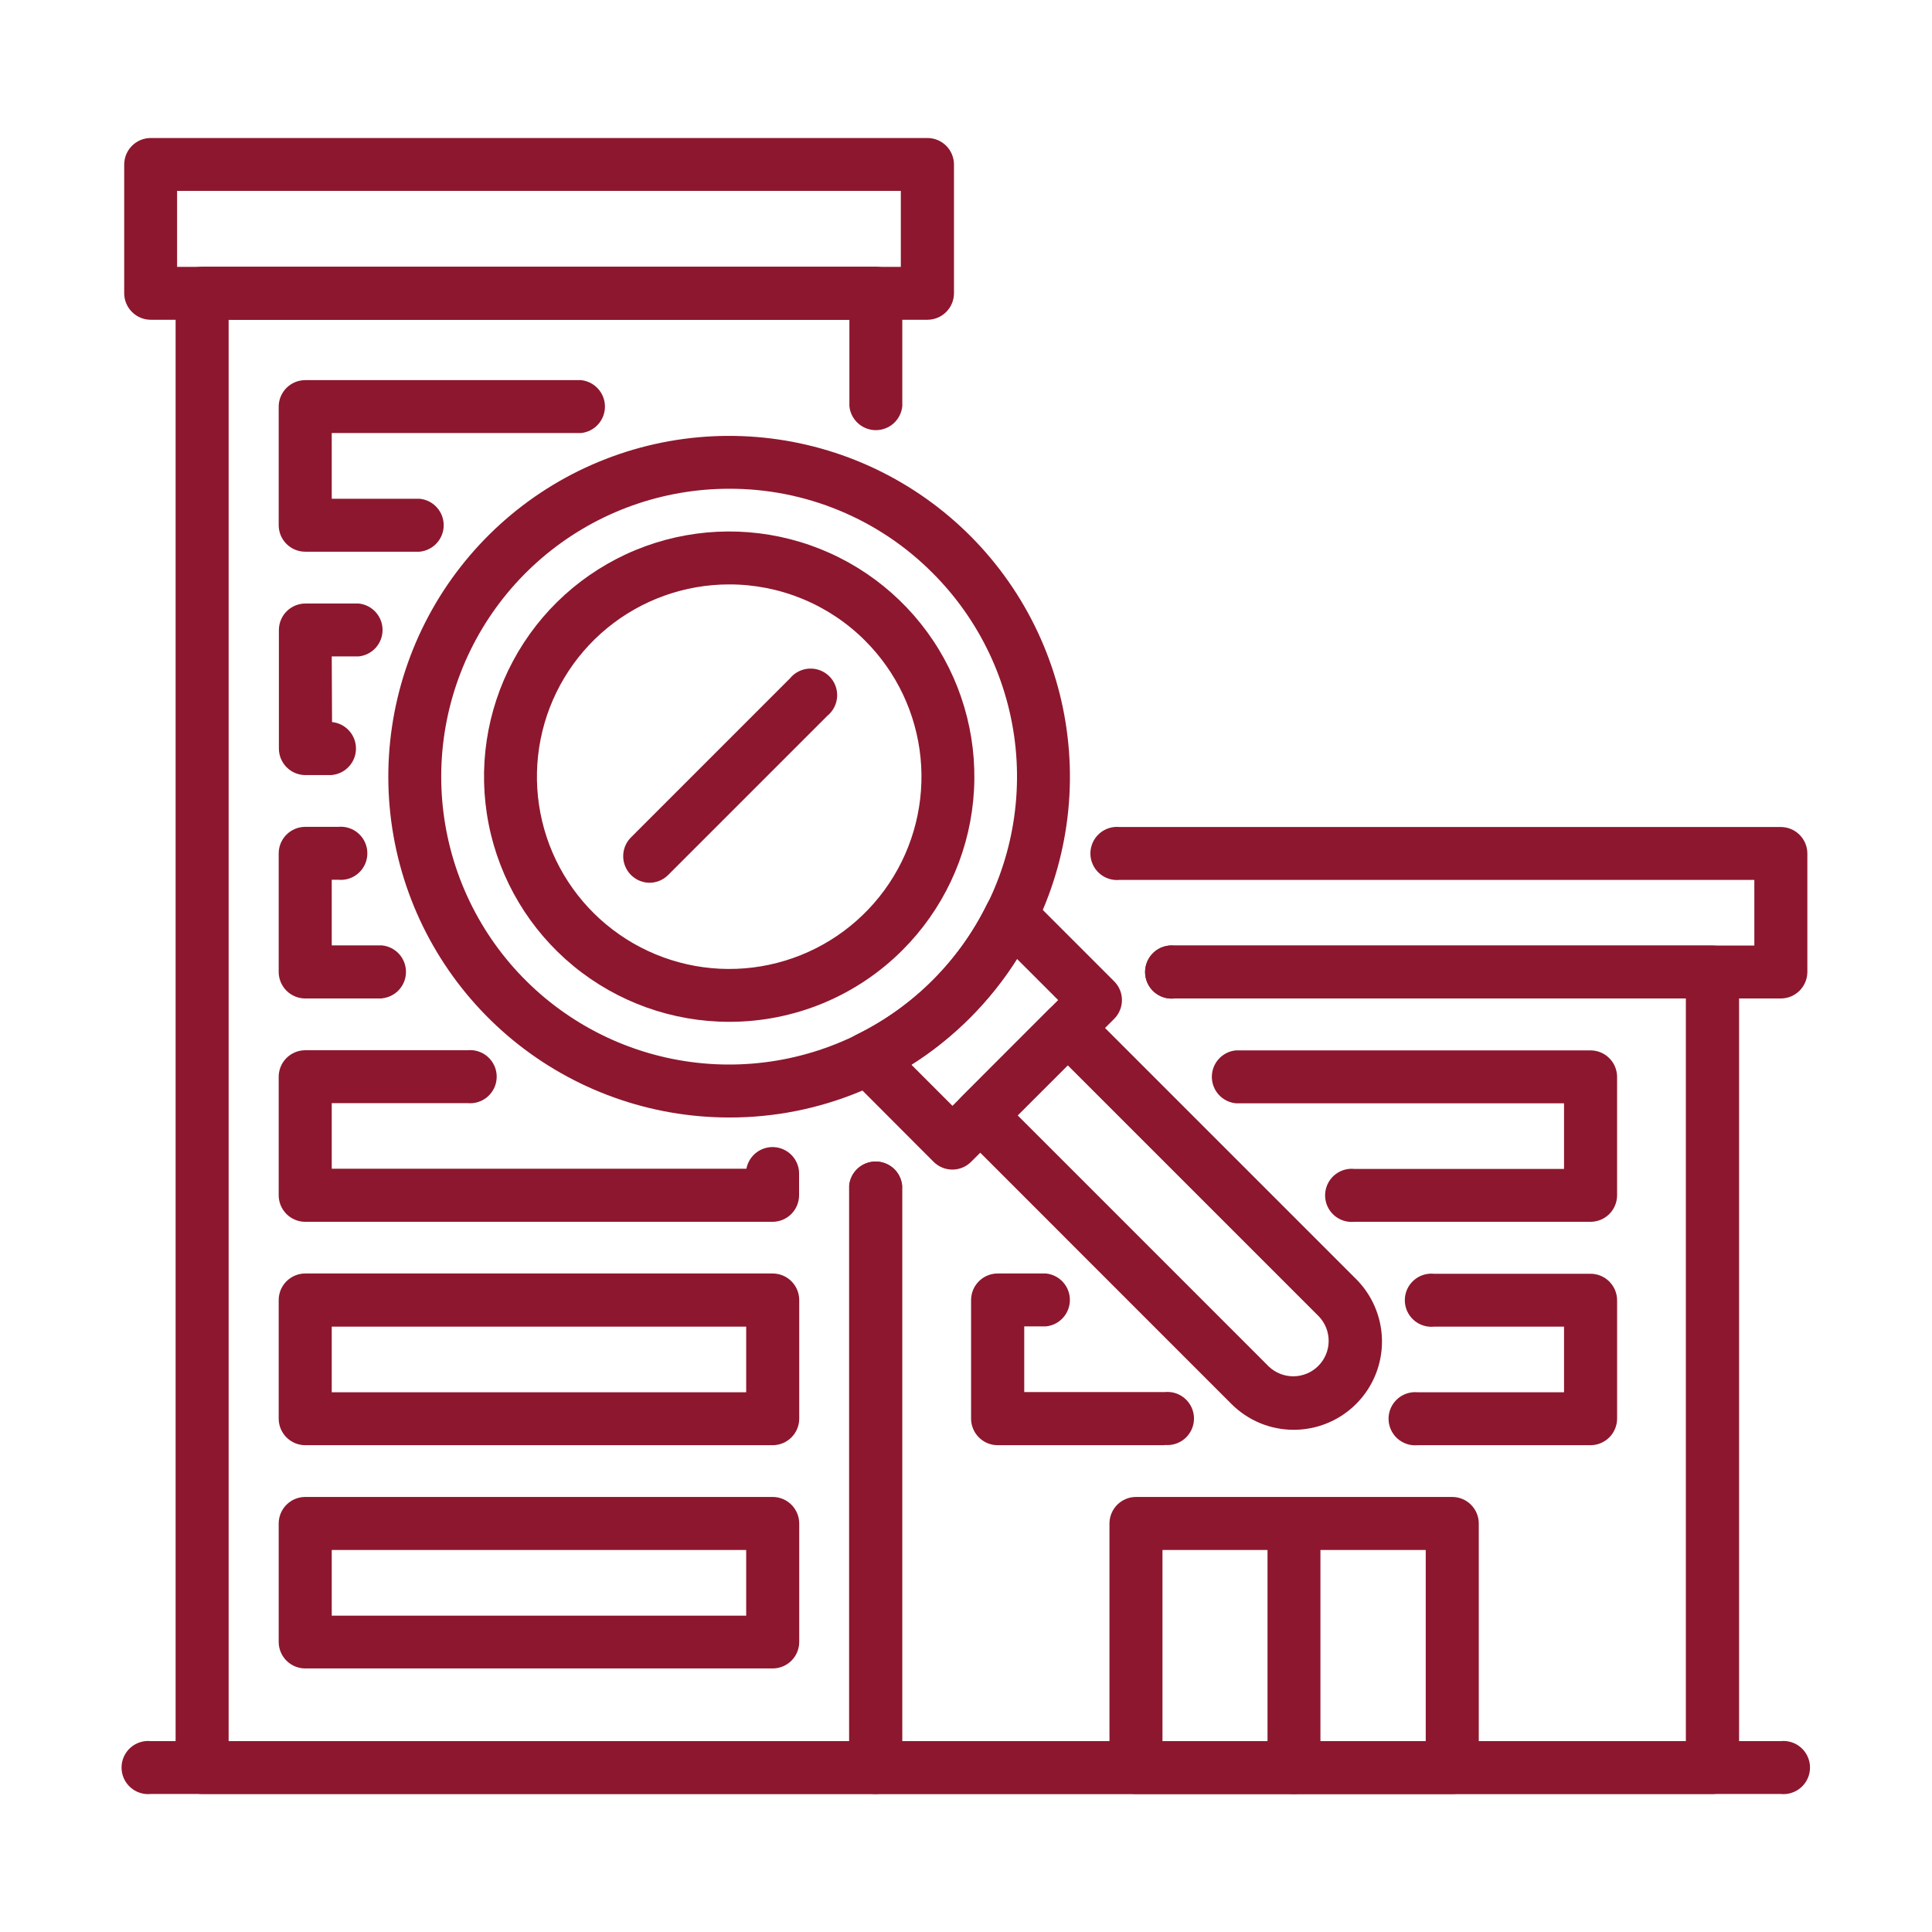
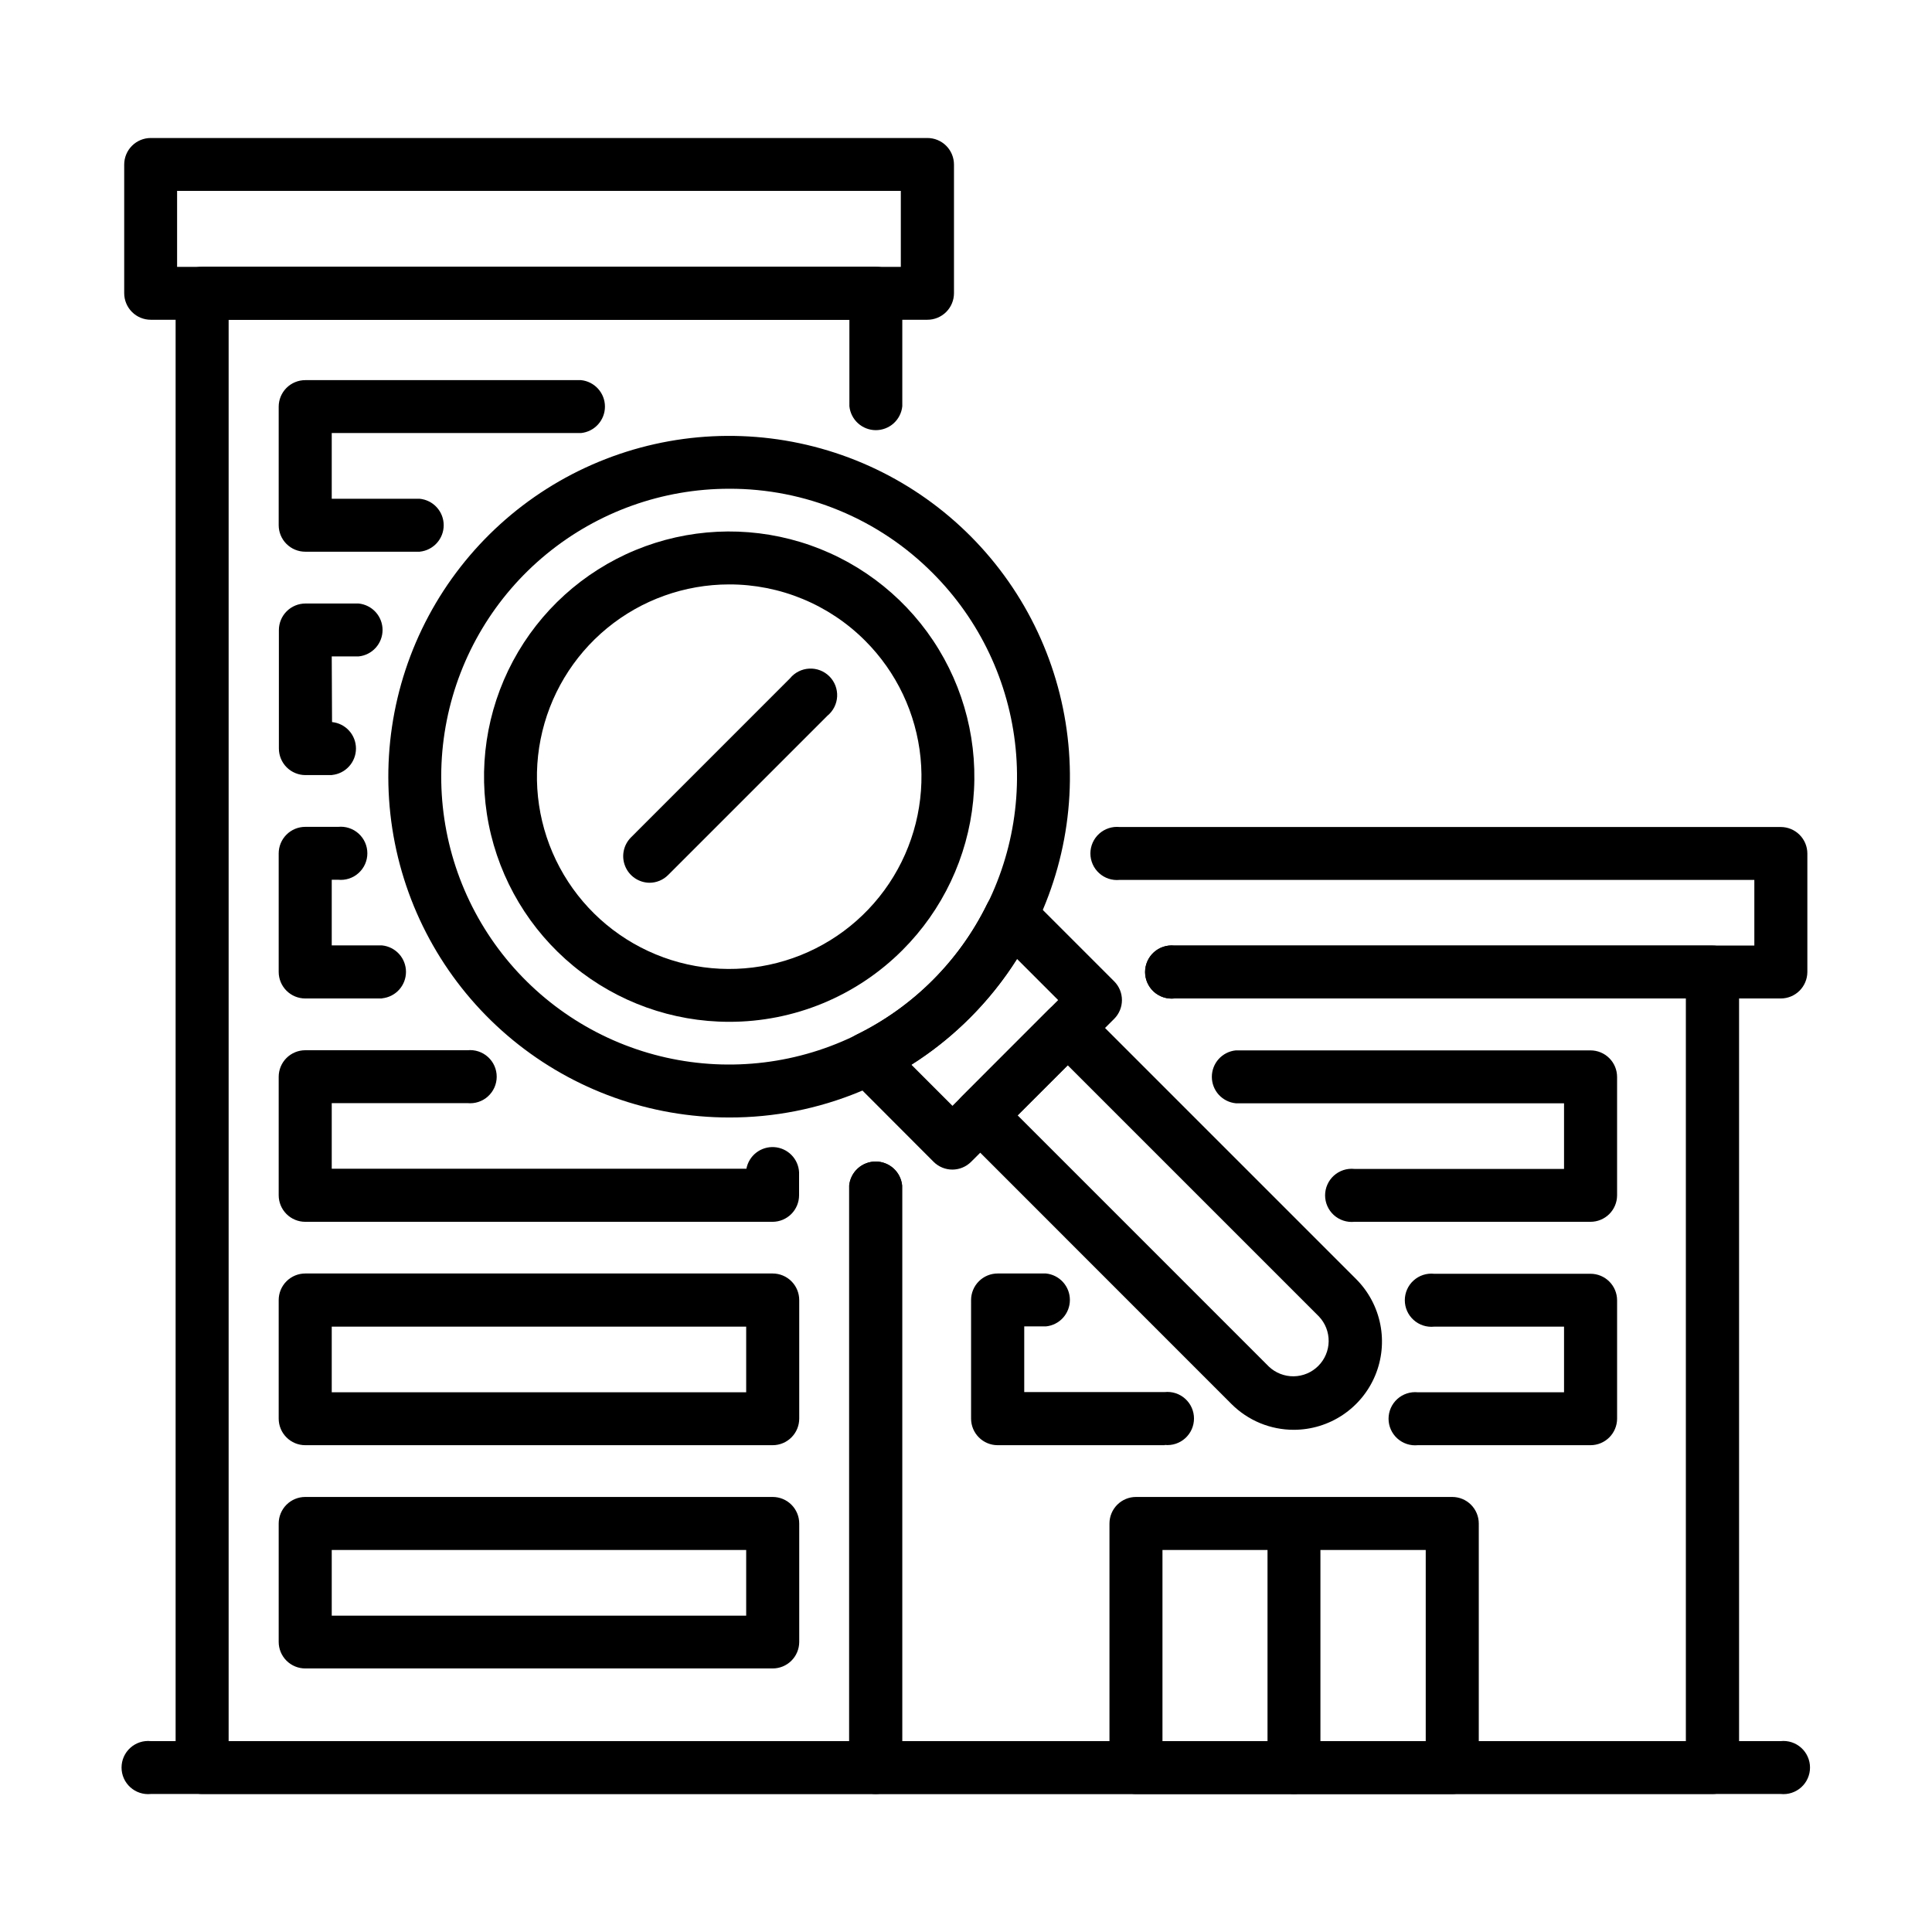
<svg xmlns="http://www.w3.org/2000/svg" width="140" height="140" viewBox="0 0 140 140" fill="none">
-   <path d="M67.195 23.171H10.926C10.415 23.171 9.925 22.968 9.564 22.607C9.203 22.245 9 21.755 9 21.244V11.926C9 11.415 9.203 10.925 9.564 10.564C9.925 10.203 10.415 10 10.926 10H67.203C67.714 10 68.204 10.203 68.565 10.564C68.926 10.925 69.129 11.415 69.129 11.926V21.255C69.126 21.766 68.921 22.254 68.558 22.613C68.196 22.972 67.705 23.173 67.195 23.171V23.171ZM12.833 19.337H65.277V13.833H12.833V19.337Z" fill="#8D172E" />
-   <path d="M55.989 104.724H22.121C21.61 104.724 21.12 104.521 20.759 104.159C20.398 103.798 20.195 103.308 20.195 102.797V94.209C20.195 93.698 20.398 93.208 20.759 92.847C21.12 92.485 21.61 92.282 22.121 92.282H55.989C56.5 92.282 56.99 92.485 57.351 92.847C57.712 93.208 57.915 93.698 57.915 94.209V102.797C57.915 103.308 57.712 103.798 57.351 104.159C56.99 104.521 56.5 104.724 55.989 104.724V104.724ZM24.039 100.89H54.071V96.135H24.039V100.89Z" fill="#8D172E" />
-   <path d="M55.989 120.902H22.121C21.61 120.902 21.12 120.699 20.759 120.338C20.398 119.977 20.195 119.487 20.195 118.976V110.401C20.195 109.89 20.398 109.4 20.759 109.039C21.12 108.677 21.61 108.475 22.121 108.475H55.989C56.5 108.475 56.99 108.677 57.351 109.039C57.712 109.4 57.915 109.89 57.915 110.401V118.992C57.911 119.5 57.706 119.986 57.345 120.344C56.984 120.702 56.497 120.902 55.989 120.902V120.902ZM24.039 117.077H54.071V112.319H24.039V117.077Z" fill="#8D172E" />
-   <path d="M105.232 130H82.322C81.811 130 81.321 129.797 80.96 129.436C80.599 129.075 80.396 128.585 80.396 128.074V110.401C80.396 109.89 80.599 109.4 80.96 109.039C81.321 108.677 81.811 108.475 82.322 108.475H105.232C105.743 108.475 106.233 108.677 106.594 109.039C106.955 109.4 107.158 109.89 107.158 110.401V128.082C107.156 128.591 106.952 129.079 106.591 129.439C106.23 129.798 105.741 130 105.232 130ZM84.237 126.167H103.314V112.319H84.237V126.167Z" fill="#8D172E" />
-   <path d="M129.041 130H10.926C10.659 130.027 10.388 129.997 10.132 129.913C9.877 129.829 9.641 129.692 9.442 129.512C9.242 129.331 9.082 129.111 8.973 128.865C8.864 128.619 8.808 128.352 8.808 128.083C8.808 127.814 8.864 127.548 8.973 127.302C9.082 127.056 9.242 126.835 9.442 126.655C9.641 126.474 9.877 126.337 10.132 126.253C10.388 126.169 10.659 126.14 10.926 126.167H129.041C129.309 126.14 129.58 126.169 129.835 126.253C130.091 126.337 130.326 126.474 130.526 126.655C130.726 126.835 130.885 127.056 130.994 127.302C131.104 127.548 131.16 127.814 131.16 128.083C131.16 128.352 131.104 128.619 130.994 128.865C130.885 129.111 130.726 129.331 130.526 129.512C130.326 129.692 130.091 129.829 129.835 129.913C129.58 129.997 129.309 130.027 129.041 130V130Z" fill="#8D172E" />
-   <path d="M93.775 130C93.265 130 92.775 129.797 92.413 129.436C92.052 129.075 91.849 128.585 91.849 128.074V110.401C91.897 109.926 92.119 109.485 92.474 109.165C92.828 108.844 93.288 108.667 93.766 108.667C94.243 108.667 94.704 108.844 95.058 109.165C95.412 109.485 95.635 109.926 95.683 110.401V128.082C95.68 128.588 95.479 129.073 95.122 129.432C94.765 129.791 94.282 129.995 93.775 130V130Z" fill="#8D172E" />
-   <path d="M52.833 80.977C47.119 80.977 41.583 78.995 37.166 75.37C32.75 71.745 29.727 66.701 28.613 61.097C27.499 55.494 28.363 49.677 31.056 44.638C33.75 39.6 38.107 35.651 43.386 33.465C48.665 31.279 54.538 30.991 60.005 32.65C65.473 34.309 70.196 37.812 73.37 42.563C76.543 47.314 77.972 53.018 77.412 58.704C76.851 64.39 74.337 69.706 70.296 73.745C68.008 76.046 65.287 77.87 62.289 79.111C59.291 80.352 56.077 80.987 52.833 80.977ZM52.833 35.417C48.006 35.417 43.329 37.091 39.598 40.154C35.868 43.216 33.314 47.477 32.373 52.211C31.432 56.945 32.161 61.859 34.437 66.115C36.713 70.372 40.394 73.707 44.853 75.554C49.312 77.4 54.274 77.644 58.893 76.242C63.511 74.841 67.501 71.881 70.182 67.868C72.863 63.855 74.07 59.036 73.597 54.232C73.123 49.429 70.999 44.938 67.586 41.526C65.653 39.582 63.354 38.041 60.821 36.993C58.289 35.944 55.574 35.408 52.833 35.417V35.417Z" fill="#8D172E" />
-   <path d="M52.833 74.045C48.722 74.043 44.74 72.617 41.563 70.008C38.387 67.399 36.214 63.769 35.414 59.737C34.614 55.706 35.236 51.521 37.175 47.897C39.115 44.273 42.25 41.433 46.048 39.862C49.847 38.291 54.072 38.085 58.005 39.28C61.938 40.475 65.335 42.996 67.617 46.415C69.899 49.833 70.925 53.938 70.52 58.028C70.116 62.118 68.305 65.942 65.398 68.847C63.749 70.499 61.79 71.808 59.634 72.7C57.478 73.592 55.166 74.049 52.833 74.045V74.045ZM52.833 42.349C49.609 42.351 46.486 43.47 43.995 45.516C41.505 47.563 39.801 50.409 39.174 53.571C38.547 56.733 39.035 60.014 40.556 62.856C42.077 65.698 44.537 67.925 47.516 69.157C50.494 70.389 53.808 70.55 56.892 69.612C59.976 68.675 62.64 66.697 64.429 64.016C66.219 61.335 67.023 58.116 66.706 54.908C66.388 51.701 64.968 48.702 62.687 46.424C61.394 45.13 59.858 44.103 58.166 43.404C56.475 42.704 54.663 42.346 52.833 42.349V42.349Z" fill="#8D172E" />
-   <path d="M47.062 63.968C46.685 63.963 46.318 63.848 46.006 63.637C45.694 63.426 45.451 63.128 45.307 62.78C45.162 62.432 45.123 62.05 45.194 61.679C45.265 61.31 45.443 60.968 45.705 60.699L57.247 49.154C57.417 48.946 57.629 48.775 57.87 48.654C58.11 48.533 58.373 48.463 58.642 48.45C58.91 48.436 59.179 48.479 59.43 48.576C59.682 48.673 59.91 48.821 60.1 49.011C60.291 49.202 60.439 49.43 60.536 49.681C60.632 49.932 60.675 50.201 60.662 50.47C60.648 50.739 60.579 51.002 60.457 51.242C60.336 51.482 60.166 51.694 59.957 51.865L48.416 63.406C48.238 63.584 48.027 63.726 47.795 63.822C47.562 63.919 47.313 63.968 47.062 63.968V63.968Z" fill="#8D172E" />
-   <path d="M93.759 103.609C92.919 103.61 92.087 103.446 91.31 103.125C90.534 102.803 89.829 102.332 89.235 101.738L69.68 82.177C69.323 81.817 69.122 81.329 69.122 80.822C69.122 80.314 69.323 79.827 69.68 79.467L76.009 73.137C76.187 72.958 76.398 72.817 76.63 72.72C76.863 72.623 77.112 72.573 77.365 72.573C77.616 72.573 77.866 72.623 78.099 72.72C78.331 72.817 78.542 72.958 78.72 73.137L98.278 92.695C99.169 93.59 99.776 94.729 100.021 95.968C100.267 97.207 100.14 98.491 99.657 99.659C99.174 100.826 98.356 101.824 97.306 102.527C96.257 103.23 95.022 103.606 93.759 103.609V103.609ZM73.742 80.823L91.945 99.027C92.431 99.488 93.077 99.74 93.746 99.732C94.415 99.723 95.055 99.453 95.528 98.98C96.001 98.507 96.271 97.867 96.28 97.198C96.288 96.529 96.036 95.883 95.575 95.397L77.371 77.194L73.742 80.823Z" fill="#8D172E" />
-   <path d="M69.019 84.753C68.513 84.754 68.027 84.557 67.665 84.203L61.534 78.06C61.32 77.844 61.161 77.58 61.069 77.29C60.977 77 60.954 76.692 61.004 76.392C61.054 76.092 61.174 75.808 61.354 75.563C61.535 75.318 61.771 75.12 62.043 74.984C66.181 72.97 69.524 69.627 71.537 65.49C71.674 65.218 71.872 64.983 72.117 64.803C72.362 64.623 72.646 64.503 72.945 64.454C73.245 64.405 73.552 64.427 73.842 64.519C74.131 64.611 74.395 64.77 74.611 64.983L80.742 71.115C81.1 71.475 81.3 71.962 81.3 72.47C81.3 72.977 81.1 73.465 80.742 73.825L70.368 84.192C70.009 84.549 69.525 84.75 69.019 84.753ZM66.036 77.147L69.019 80.133L76.678 72.469L73.692 69.483C72.722 71.025 71.583 72.453 70.296 73.743C69.009 75.034 67.58 76.176 66.036 77.147Z" fill="#8D172E" />
-   <path d="M63.458 130H14.652C14.142 130 13.652 129.797 13.29 129.436C12.929 129.075 12.726 128.585 12.726 128.074V21.255C12.726 20.744 12.929 20.255 13.29 19.893C13.652 19.532 14.142 19.329 14.652 19.329H63.458C63.968 19.329 64.459 19.532 64.82 19.893C65.181 20.255 65.384 20.744 65.384 21.255V29.437C65.336 29.912 65.114 30.352 64.76 30.673C64.405 30.993 63.945 31.171 63.467 31.171C62.99 31.171 62.529 30.993 62.175 30.673C61.821 30.352 61.598 29.912 61.55 29.437V23.171H16.568V126.167H61.542V85.903C61.59 85.428 61.812 84.988 62.167 84.667C62.521 84.347 62.981 84.169 63.459 84.169C63.937 84.169 64.397 84.347 64.751 84.667C65.106 84.988 65.328 85.428 65.376 85.903V128.082C65.374 128.59 65.171 129.077 64.811 129.436C64.452 129.795 63.966 129.998 63.458 130V130Z" fill="#8D172E" />
-   <path d="M30.418 39.979H22.121C21.61 39.979 21.12 39.776 20.759 39.415C20.398 39.054 20.195 38.564 20.195 38.053V29.473C20.195 28.962 20.398 28.472 20.759 28.11C21.12 27.749 21.61 27.546 22.121 27.546H42.103C42.578 27.594 43.019 27.816 43.339 28.171C43.659 28.525 43.837 28.985 43.837 29.463C43.837 29.941 43.659 30.401 43.339 30.755C43.019 31.109 42.578 31.332 42.103 31.38H24.039V36.143H30.418C30.893 36.191 31.334 36.413 31.654 36.768C31.975 37.122 32.152 37.582 32.152 38.06C32.152 38.538 31.975 38.998 31.654 39.352C31.334 39.706 30.893 39.929 30.418 39.977V39.979Z" fill="#8D172E" />
-   <path d="M24.061 56.166H22.135C21.624 56.166 21.134 55.963 20.773 55.602C20.412 55.241 20.209 54.751 20.209 54.24V45.659C20.209 45.148 20.412 44.658 20.773 44.297C21.134 43.936 21.624 43.733 22.135 43.733H25.988C26.463 43.781 26.903 44.003 27.224 44.357C27.544 44.712 27.722 45.172 27.722 45.65C27.722 46.127 27.544 46.588 27.224 46.942C26.903 47.296 26.463 47.519 25.988 47.566H24.039L24.061 52.324C24.537 52.372 24.977 52.595 25.297 52.949C25.618 53.303 25.795 53.764 25.795 54.241C25.795 54.719 25.618 55.179 25.297 55.533C24.977 55.888 24.537 56.11 24.061 56.158V56.166Z" fill="#8D172E" />
-   <path d="M27.686 72.353H22.121C21.61 72.353 21.12 72.15 20.759 71.789C20.398 71.427 20.195 70.937 20.195 70.427V61.843C20.195 61.332 20.398 60.843 20.759 60.481C21.12 60.12 21.61 59.917 22.121 59.917H24.502C24.769 59.89 25.04 59.92 25.296 60.004C25.551 60.088 25.787 60.225 25.986 60.405C26.186 60.586 26.346 60.806 26.455 61.052C26.564 61.298 26.62 61.565 26.62 61.834C26.62 62.103 26.564 62.369 26.455 62.615C26.346 62.861 26.186 63.082 25.986 63.262C25.787 63.443 25.551 63.58 25.296 63.664C25.04 63.748 24.769 63.777 24.502 63.75H24.039V68.508H27.686C28.161 68.556 28.601 68.779 28.922 69.133C29.242 69.487 29.419 69.948 29.419 70.425C29.419 70.903 29.242 71.363 28.922 71.718C28.601 72.072 28.161 72.294 27.686 72.342V72.353Z" fill="#8D172E" />
-   <path d="M55.989 88.537H22.121C21.61 88.537 21.12 88.334 20.759 87.973C20.398 87.611 20.195 87.121 20.195 86.611V78.03C20.195 77.519 20.398 77.029 20.759 76.668C21.12 76.307 21.61 76.104 22.121 76.104H33.875C34.142 76.077 34.413 76.106 34.669 76.191C34.924 76.275 35.16 76.411 35.359 76.592C35.559 76.772 35.718 76.993 35.828 77.239C35.937 77.485 35.993 77.751 35.993 78.02C35.993 78.29 35.937 78.556 35.828 78.802C35.718 79.048 35.559 79.268 35.359 79.449C35.16 79.63 34.924 79.766 34.669 79.85C34.413 79.934 34.142 79.964 33.875 79.937H24.039V84.692H54.087C54.174 84.23 54.428 83.814 54.8 83.525C55.172 83.237 55.637 83.094 56.107 83.125C56.577 83.156 57.019 83.358 57.351 83.693C57.682 84.028 57.879 84.472 57.904 84.943V86.611C57.904 87.12 57.703 87.608 57.344 87.969C56.985 88.33 56.498 88.534 55.989 88.537V88.537Z" fill="#8D172E" />
-   <path d="M129.041 72.353H85.096C84.828 72.38 84.558 72.35 84.302 72.266C84.046 72.182 83.811 72.045 83.611 71.865C83.412 71.684 83.252 71.464 83.143 71.218C83.034 70.972 82.977 70.705 82.977 70.436C82.977 70.167 83.034 69.901 83.143 69.655C83.252 69.409 83.412 69.188 83.611 69.008C83.811 68.827 84.046 68.69 84.302 68.606C84.558 68.522 84.828 68.493 85.096 68.519H127.126V63.761H81.133C80.865 63.788 80.595 63.759 80.339 63.675C80.083 63.591 79.848 63.454 79.648 63.273C79.449 63.093 79.289 62.872 79.18 62.626C79.071 62.38 79.014 62.114 79.014 61.845C79.014 61.575 79.071 61.309 79.18 61.063C79.289 60.817 79.449 60.597 79.648 60.416C79.848 60.236 80.083 60.099 80.339 60.015C80.595 59.931 80.865 59.901 81.133 59.928H129.041C129.552 59.928 130.042 60.131 130.403 60.492C130.765 60.853 130.968 61.343 130.968 61.854V70.446C130.962 70.953 130.757 71.438 130.397 71.796C130.036 72.153 129.549 72.353 129.041 72.353V72.353Z" fill="#8D172E" />
-   <path d="M115.254 88.537H98.14C97.872 88.564 97.602 88.534 97.346 88.45C97.09 88.366 96.855 88.229 96.655 88.049C96.456 87.868 96.296 87.648 96.187 87.402C96.078 87.156 96.021 86.889 96.021 86.62C96.021 86.351 96.078 86.085 96.187 85.839C96.296 85.593 96.456 85.372 96.655 85.192C96.855 85.011 97.09 84.874 97.346 84.79C97.602 84.706 97.872 84.677 98.14 84.704H113.336V79.948H89.549C89.073 79.9 88.633 79.678 88.312 79.324C87.992 78.97 87.815 78.509 87.815 78.031C87.815 77.554 87.992 77.093 88.312 76.739C88.633 76.385 89.073 76.162 89.549 76.115H115.254C115.765 76.115 116.255 76.318 116.616 76.679C116.978 77.04 117.18 77.53 117.18 78.041V86.633C117.175 87.14 116.969 87.624 116.609 87.981C116.248 88.337 115.761 88.537 115.254 88.537V88.537Z" fill="#8D172E" />
-   <path d="M84.402 104.724H72.294C71.783 104.724 71.293 104.521 70.932 104.159C70.571 103.798 70.368 103.308 70.368 102.797V94.209C70.368 93.698 70.571 93.208 70.932 92.847C71.293 92.485 71.783 92.282 72.294 92.282H75.794C76.27 92.33 76.71 92.552 77.031 92.907C77.351 93.261 77.528 93.721 77.528 94.199C77.528 94.677 77.351 95.137 77.031 95.491C76.71 95.846 76.27 96.068 75.794 96.116H74.22V100.874H84.402C84.67 100.847 84.941 100.876 85.197 100.96C85.452 101.045 85.688 101.181 85.887 101.362C86.087 101.543 86.246 101.763 86.356 102.009C86.465 102.255 86.521 102.521 86.521 102.79C86.521 103.06 86.465 103.326 86.356 103.572C86.246 103.818 86.087 104.038 85.887 104.219C85.688 104.4 85.452 104.536 85.197 104.62C84.941 104.704 84.67 104.734 84.402 104.707V104.724Z" fill="#8D172E" />
-   <path d="M115.254 104.724H102.738C102.471 104.751 102.2 104.721 101.944 104.637C101.689 104.553 101.453 104.416 101.254 104.235C101.054 104.055 100.895 103.834 100.785 103.588C100.676 103.342 100.62 103.076 100.62 102.807C100.62 102.538 100.676 102.272 100.785 102.025C100.895 101.779 101.054 101.559 101.254 101.378C101.453 101.198 101.689 101.061 101.944 100.977C102.2 100.893 102.471 100.863 102.738 100.89H113.336V96.135H103.916C103.648 96.162 103.378 96.132 103.122 96.048C102.866 95.964 102.631 95.827 102.432 95.647C102.232 95.466 102.072 95.246 101.963 95C101.854 94.754 101.798 94.487 101.798 94.218C101.798 93.949 101.854 93.683 101.963 93.437C102.072 93.191 102.232 92.97 102.432 92.79C102.631 92.609 102.866 92.472 103.122 92.388C103.378 92.304 103.648 92.275 103.916 92.302H115.254C115.765 92.302 116.255 92.504 116.616 92.866C116.978 93.227 117.181 93.717 117.181 94.228V102.817C117.175 103.324 116.97 103.809 116.61 104.166C116.249 104.523 115.762 104.724 115.254 104.724V104.724Z" fill="#8D172E" />
-   <path d="M124.093 130H63.458C62.947 130 62.457 129.797 62.096 129.436C61.734 129.075 61.531 128.585 61.531 128.074V85.903C61.579 85.428 61.802 84.988 62.156 84.667C62.51 84.347 62.971 84.169 63.448 84.169C63.926 84.169 64.386 84.347 64.74 84.667C65.095 84.988 65.317 85.428 65.365 85.903V126.167H122.164V72.353H85.096C84.828 72.38 84.558 72.35 84.302 72.266C84.046 72.182 83.811 72.045 83.611 71.865C83.412 71.684 83.252 71.464 83.143 71.218C83.034 70.972 82.977 70.705 82.977 70.436C82.977 70.167 83.034 69.901 83.143 69.655C83.252 69.409 83.412 69.188 83.611 69.008C83.811 68.827 84.046 68.69 84.302 68.606C84.558 68.522 84.828 68.493 85.096 68.519H124.093C124.604 68.519 125.094 68.722 125.456 69.084C125.817 69.445 126.02 69.935 126.02 70.446V128.082C126.018 128.591 125.814 129.079 125.453 129.439C125.092 129.798 124.603 130 124.093 130Z" fill="#8D172E" />
+   <path d="M67.195 23.171H10.926C10.415 23.171 9.925 22.968 9.564 22.607C9.203 22.245 9 21.755 9 21.244V11.926C9 11.415 9.203 10.925 9.564 10.564C9.925 10.203 10.415 10 10.926 10H67.203C67.714 10 68.204 10.203 68.565 10.564C68.926 10.925 69.129 11.415 69.129 11.926V21.255C69.126 21.766 68.921 22.254 68.558 22.613C68.196 22.972 67.705 23.173 67.195 23.171V23.171ZM12.833 19.337H65.277V13.833H12.833V19.337Z" fill="currentColor" />
+   <path d="M55.989 104.724H22.121C21.61 104.724 21.12 104.521 20.759 104.159C20.398 103.798 20.195 103.308 20.195 102.797V94.209C20.195 93.698 20.398 93.208 20.759 92.847C21.12 92.485 21.61 92.282 22.121 92.282H55.989C56.5 92.282 56.99 92.485 57.351 92.847C57.712 93.208 57.915 93.698 57.915 94.209V102.797C57.915 103.308 57.712 103.798 57.351 104.159C56.99 104.521 56.5 104.724 55.989 104.724V104.724ZM24.039 100.89H54.071V96.135H24.039V100.89Z" fill="currentColor" />
+   <path d="M55.989 120.902H22.121C21.61 120.902 21.12 120.699 20.759 120.338C20.398 119.977 20.195 119.487 20.195 118.976V110.401C20.195 109.89 20.398 109.4 20.759 109.039C21.12 108.677 21.61 108.475 22.121 108.475H55.989C56.5 108.475 56.99 108.677 57.351 109.039C57.712 109.4 57.915 109.89 57.915 110.401V118.992C57.911 119.5 57.706 119.986 57.345 120.344C56.984 120.702 56.497 120.902 55.989 120.902V120.902ZM24.039 117.077H54.071V112.319H24.039V117.077Z" fill="currentColor" />
+   <path d="M105.232 130H82.322C81.811 130 81.321 129.797 80.96 129.436C80.599 129.075 80.396 128.585 80.396 128.074V110.401C80.396 109.89 80.599 109.4 80.96 109.039C81.321 108.677 81.811 108.475 82.322 108.475H105.232C105.743 108.475 106.233 108.677 106.594 109.039C106.955 109.4 107.158 109.89 107.158 110.401V128.082C107.156 128.591 106.952 129.079 106.591 129.439C106.23 129.798 105.741 130 105.232 130ZM84.237 126.167H103.314V112.319H84.237V126.167Z" fill="currentColor" />
+   <path d="M129.041 130H10.926C10.659 130.027 10.388 129.997 10.132 129.913C9.877 129.829 9.641 129.692 9.442 129.512C9.242 129.331 9.082 129.111 8.973 128.865C8.864 128.619 8.808 128.352 8.808 128.083C8.808 127.814 8.864 127.548 8.973 127.302C9.082 127.056 9.242 126.835 9.442 126.655C9.641 126.474 9.877 126.337 10.132 126.253C10.388 126.169 10.659 126.14 10.926 126.167H129.041C129.309 126.14 129.58 126.169 129.835 126.253C130.091 126.337 130.326 126.474 130.526 126.655C130.726 126.835 130.885 127.056 130.994 127.302C131.104 127.548 131.16 127.814 131.16 128.083C131.16 128.352 131.104 128.619 130.994 128.865C130.885 129.111 130.726 129.331 130.526 129.512C130.326 129.692 130.091 129.829 129.835 129.913C129.58 129.997 129.309 130.027 129.041 130V130Z" fill="currentColor" />
+   <path d="M93.775 130C93.265 130 92.775 129.797 92.413 129.436C92.052 129.075 91.849 128.585 91.849 128.074V110.401C91.897 109.926 92.119 109.485 92.474 109.165C92.828 108.844 93.288 108.667 93.766 108.667C94.243 108.667 94.704 108.844 95.058 109.165C95.412 109.485 95.635 109.926 95.683 110.401V128.082C95.68 128.588 95.479 129.073 95.122 129.432C94.765 129.791 94.282 129.995 93.775 130V130Z" fill="currentColor" />
+   <path d="M52.833 80.977C47.119 80.977 41.583 78.995 37.166 75.37C32.75 71.745 29.727 66.701 28.613 61.097C27.499 55.494 28.363 49.677 31.056 44.638C33.75 39.6 38.107 35.651 43.386 33.465C48.665 31.279 54.538 30.991 60.005 32.65C65.473 34.309 70.196 37.812 73.37 42.563C76.543 47.314 77.972 53.018 77.412 58.704C76.851 64.39 74.337 69.706 70.296 73.745C68.008 76.046 65.287 77.87 62.289 79.111C59.291 80.352 56.077 80.987 52.833 80.977ZM52.833 35.417C48.006 35.417 43.329 37.091 39.598 40.154C35.868 43.216 33.314 47.477 32.373 52.211C31.432 56.945 32.161 61.859 34.437 66.115C36.713 70.372 40.394 73.707 44.853 75.554C49.312 77.4 54.274 77.644 58.893 76.242C63.511 74.841 67.501 71.881 70.182 67.868C72.863 63.855 74.07 59.036 73.597 54.232C73.123 49.429 70.999 44.938 67.586 41.526C65.653 39.582 63.354 38.041 60.821 36.993C58.289 35.944 55.574 35.408 52.833 35.417V35.417Z" fill="currentColor" />
+   <path d="M52.833 74.045C48.722 74.043 44.74 72.617 41.563 70.008C38.387 67.399 36.214 63.769 35.414 59.737C34.614 55.706 35.236 51.521 37.175 47.897C39.115 44.273 42.25 41.433 46.048 39.862C49.847 38.291 54.072 38.085 58.005 39.28C61.938 40.475 65.335 42.996 67.617 46.415C69.899 49.833 70.925 53.938 70.52 58.028C70.116 62.118 68.305 65.942 65.398 68.847C63.749 70.499 61.79 71.808 59.634 72.7C57.478 73.592 55.166 74.049 52.833 74.045V74.045ZM52.833 42.349C49.609 42.351 46.486 43.47 43.995 45.516C41.505 47.563 39.801 50.409 39.174 53.571C38.547 56.733 39.035 60.014 40.556 62.856C42.077 65.698 44.537 67.925 47.516 69.157C50.494 70.389 53.808 70.55 56.892 69.612C59.976 68.675 62.64 66.697 64.429 64.016C66.219 61.335 67.023 58.116 66.706 54.908C66.388 51.701 64.968 48.702 62.687 46.424C61.394 45.13 59.858 44.103 58.166 43.404C56.475 42.704 54.663 42.346 52.833 42.349V42.349Z" fill="currentColor" />
+   <path d="M47.062 63.968C46.685 63.963 46.318 63.848 46.006 63.637C45.694 63.426 45.451 63.128 45.307 62.78C45.162 62.432 45.123 62.05 45.194 61.679C45.265 61.31 45.443 60.968 45.705 60.699L57.247 49.154C57.417 48.946 57.629 48.775 57.87 48.654C58.11 48.533 58.373 48.463 58.642 48.45C58.91 48.436 59.179 48.479 59.43 48.576C59.682 48.673 59.91 48.821 60.1 49.011C60.291 49.202 60.439 49.43 60.536 49.681C60.632 49.932 60.675 50.201 60.662 50.47C60.648 50.739 60.579 51.002 60.457 51.242C60.336 51.482 60.166 51.694 59.957 51.865L48.416 63.406C48.238 63.584 48.027 63.726 47.795 63.822C47.562 63.919 47.313 63.968 47.062 63.968V63.968Z" fill="currentColor" />
+   <path d="M93.759 103.609C92.919 103.61 92.087 103.446 91.31 103.125C90.534 102.803 89.829 102.332 89.235 101.738L69.68 82.177C69.323 81.817 69.122 81.329 69.122 80.822C69.122 80.314 69.323 79.827 69.68 79.467L76.009 73.137C76.187 72.958 76.398 72.817 76.63 72.72C76.863 72.623 77.112 72.573 77.365 72.573C77.616 72.573 77.866 72.623 78.099 72.72C78.331 72.817 78.542 72.958 78.72 73.137L98.278 92.695C99.169 93.59 99.776 94.729 100.021 95.968C100.267 97.207 100.14 98.491 99.657 99.659C99.174 100.826 98.356 101.824 97.306 102.527C96.257 103.23 95.022 103.606 93.759 103.609V103.609ZM73.742 80.823L91.945 99.027C92.431 99.488 93.077 99.74 93.746 99.732C94.415 99.723 95.055 99.453 95.528 98.98C96.001 98.507 96.271 97.867 96.28 97.198C96.288 96.529 96.036 95.883 95.575 95.397L77.371 77.194L73.742 80.823Z" fill="currentColor" />
+   <path d="M69.019 84.753C68.513 84.754 68.027 84.557 67.665 84.203L61.534 78.06C61.32 77.844 61.161 77.58 61.069 77.29C60.977 77 60.954 76.692 61.004 76.392C61.054 76.092 61.174 75.808 61.354 75.563C61.535 75.318 61.771 75.12 62.043 74.984C66.181 72.97 69.524 69.627 71.537 65.49C71.674 65.218 71.872 64.983 72.117 64.803C72.362 64.623 72.646 64.503 72.945 64.454C73.245 64.405 73.552 64.427 73.842 64.519C74.131 64.611 74.395 64.77 74.611 64.983L80.742 71.115C81.1 71.475 81.3 71.962 81.3 72.47C81.3 72.977 81.1 73.465 80.742 73.825L70.368 84.192C70.009 84.549 69.525 84.75 69.019 84.753ZM66.036 77.147L69.019 80.133L76.678 72.469L73.692 69.483C72.722 71.025 71.583 72.453 70.296 73.743C69.009 75.034 67.58 76.176 66.036 77.147Z" fill="currentColor" />
+   <path d="M63.458 130H14.652C14.142 130 13.652 129.797 13.29 129.436C12.929 129.075 12.726 128.585 12.726 128.074V21.255C12.726 20.744 12.929 20.255 13.29 19.893C13.652 19.532 14.142 19.329 14.652 19.329H63.458C63.968 19.329 64.459 19.532 64.82 19.893C65.181 20.255 65.384 20.744 65.384 21.255V29.437C65.336 29.912 65.114 30.352 64.76 30.673C64.405 30.993 63.945 31.171 63.467 31.171C62.99 31.171 62.529 30.993 62.175 30.673C61.821 30.352 61.598 29.912 61.55 29.437V23.171H16.568V126.167H61.542V85.903C61.59 85.428 61.812 84.988 62.167 84.667C62.521 84.347 62.981 84.169 63.459 84.169C63.937 84.169 64.397 84.347 64.751 84.667C65.106 84.988 65.328 85.428 65.376 85.903V128.082C65.374 128.59 65.171 129.077 64.811 129.436C64.452 129.795 63.966 129.998 63.458 130V130Z" fill="currentColor" />
+   <path d="M30.418 39.979H22.121C21.61 39.979 21.12 39.776 20.759 39.415C20.398 39.054 20.195 38.564 20.195 38.053V29.473C20.195 28.962 20.398 28.472 20.759 28.11C21.12 27.749 21.61 27.546 22.121 27.546H42.103C42.578 27.594 43.019 27.816 43.339 28.171C43.659 28.525 43.837 28.985 43.837 29.463C43.837 29.941 43.659 30.401 43.339 30.755C43.019 31.109 42.578 31.332 42.103 31.38H24.039V36.143H30.418C30.893 36.191 31.334 36.413 31.654 36.768C31.975 37.122 32.152 37.582 32.152 38.06C32.152 38.538 31.975 38.998 31.654 39.352C31.334 39.706 30.893 39.929 30.418 39.977V39.979Z" fill="currentColor" />
+   <path d="M24.061 56.166H22.135C21.624 56.166 21.134 55.963 20.773 55.602C20.412 55.241 20.209 54.751 20.209 54.24V45.659C20.209 45.148 20.412 44.658 20.773 44.297C21.134 43.936 21.624 43.733 22.135 43.733H25.988C26.463 43.781 26.903 44.003 27.224 44.357C27.544 44.712 27.722 45.172 27.722 45.65C27.722 46.127 27.544 46.588 27.224 46.942C26.903 47.296 26.463 47.519 25.988 47.566H24.039L24.061 52.324C24.537 52.372 24.977 52.595 25.297 52.949C25.618 53.303 25.795 53.764 25.795 54.241C25.795 54.719 25.618 55.179 25.297 55.533C24.977 55.888 24.537 56.11 24.061 56.158V56.166Z" fill="currentColor" />
+   <path d="M27.686 72.353H22.121C21.61 72.353 21.12 72.15 20.759 71.789C20.398 71.427 20.195 70.937 20.195 70.427V61.843C20.195 61.332 20.398 60.843 20.759 60.481C21.12 60.12 21.61 59.917 22.121 59.917H24.502C24.769 59.89 25.04 59.92 25.296 60.004C25.551 60.088 25.787 60.225 25.986 60.405C26.186 60.586 26.346 60.806 26.455 61.052C26.564 61.298 26.62 61.565 26.62 61.834C26.62 62.103 26.564 62.369 26.455 62.615C26.346 62.861 26.186 63.082 25.986 63.262C25.787 63.443 25.551 63.58 25.296 63.664C25.04 63.748 24.769 63.777 24.502 63.75H24.039V68.508H27.686C28.161 68.556 28.601 68.779 28.922 69.133C29.242 69.487 29.419 69.948 29.419 70.425C29.419 70.903 29.242 71.363 28.922 71.718C28.601 72.072 28.161 72.294 27.686 72.342V72.353Z" fill="currentColor" />
+   <path d="M55.989 88.537H22.121C21.61 88.537 21.12 88.334 20.759 87.973C20.398 87.611 20.195 87.121 20.195 86.611V78.03C20.195 77.519 20.398 77.029 20.759 76.668C21.12 76.307 21.61 76.104 22.121 76.104H33.875C34.142 76.077 34.413 76.106 34.669 76.191C34.924 76.275 35.16 76.411 35.359 76.592C35.559 76.772 35.718 76.993 35.828 77.239C35.937 77.485 35.993 77.751 35.993 78.02C35.993 78.29 35.937 78.556 35.828 78.802C35.718 79.048 35.559 79.268 35.359 79.449C35.16 79.63 34.924 79.766 34.669 79.85C34.413 79.934 34.142 79.964 33.875 79.937H24.039V84.692H54.087C54.174 84.23 54.428 83.814 54.8 83.525C55.172 83.237 55.637 83.094 56.107 83.125C56.577 83.156 57.019 83.358 57.351 83.693C57.682 84.028 57.879 84.472 57.904 84.943V86.611C57.904 87.12 57.703 87.608 57.344 87.969C56.985 88.33 56.498 88.534 55.989 88.537V88.537Z" fill="currentColor" />
+   <path d="M129.041 72.353H85.096C84.828 72.38 84.558 72.35 84.302 72.266C84.046 72.182 83.811 72.045 83.611 71.865C83.412 71.684 83.252 71.464 83.143 71.218C83.034 70.972 82.977 70.705 82.977 70.436C82.977 70.167 83.034 69.901 83.143 69.655C83.252 69.409 83.412 69.188 83.611 69.008C83.811 68.827 84.046 68.69 84.302 68.606C84.558 68.522 84.828 68.493 85.096 68.519H127.126V63.761H81.133C80.865 63.788 80.595 63.759 80.339 63.675C80.083 63.591 79.848 63.454 79.648 63.273C79.449 63.093 79.289 62.872 79.18 62.626C79.071 62.38 79.014 62.114 79.014 61.845C79.014 61.575 79.071 61.309 79.18 61.063C79.289 60.817 79.449 60.597 79.648 60.416C79.848 60.236 80.083 60.099 80.339 60.015C80.595 59.931 80.865 59.901 81.133 59.928H129.041C129.552 59.928 130.042 60.131 130.403 60.492C130.765 60.853 130.968 61.343 130.968 61.854V70.446C130.962 70.953 130.757 71.438 130.397 71.796C130.036 72.153 129.549 72.353 129.041 72.353V72.353Z" fill="currentColor" />
+   <path d="M115.254 88.537H98.14C97.872 88.564 97.602 88.534 97.346 88.45C97.09 88.366 96.855 88.229 96.655 88.049C96.456 87.868 96.296 87.648 96.187 87.402C96.078 87.156 96.021 86.889 96.021 86.62C96.021 86.351 96.078 86.085 96.187 85.839C96.296 85.593 96.456 85.372 96.655 85.192C96.855 85.011 97.09 84.874 97.346 84.79C97.602 84.706 97.872 84.677 98.14 84.704H113.336V79.948H89.549C89.073 79.9 88.633 79.678 88.312 79.324C87.992 78.97 87.815 78.509 87.815 78.031C87.815 77.554 87.992 77.093 88.312 76.739C88.633 76.385 89.073 76.162 89.549 76.115H115.254C115.765 76.115 116.255 76.318 116.616 76.679C116.978 77.04 117.18 77.53 117.18 78.041V86.633C117.175 87.14 116.969 87.624 116.609 87.981C116.248 88.337 115.761 88.537 115.254 88.537V88.537Z" fill="currentColor" />
+   <path d="M84.402 104.724H72.294C71.783 104.724 71.293 104.521 70.932 104.159C70.571 103.798 70.368 103.308 70.368 102.797V94.209C70.368 93.698 70.571 93.208 70.932 92.847C71.293 92.485 71.783 92.282 72.294 92.282H75.794C76.27 92.33 76.71 92.552 77.031 92.907C77.351 93.261 77.528 93.721 77.528 94.199C77.528 94.677 77.351 95.137 77.031 95.491C76.71 95.846 76.27 96.068 75.794 96.116H74.22V100.874H84.402C84.67 100.847 84.941 100.876 85.197 100.96C85.452 101.045 85.688 101.181 85.887 101.362C86.087 101.543 86.246 101.763 86.356 102.009C86.465 102.255 86.521 102.521 86.521 102.79C86.521 103.06 86.465 103.326 86.356 103.572C86.246 103.818 86.087 104.038 85.887 104.219C85.688 104.4 85.452 104.536 85.197 104.62C84.941 104.704 84.67 104.734 84.402 104.707V104.724Z" fill="currentColor" />
+   <path d="M115.254 104.724H102.738C102.471 104.751 102.2 104.721 101.944 104.637C101.689 104.553 101.453 104.416 101.254 104.235C101.054 104.055 100.895 103.834 100.785 103.588C100.676 103.342 100.62 103.076 100.62 102.807C100.62 102.538 100.676 102.272 100.785 102.025C100.895 101.779 101.054 101.559 101.254 101.378C101.453 101.198 101.689 101.061 101.944 100.977C102.2 100.893 102.471 100.863 102.738 100.89H113.336V96.135H103.916C103.648 96.162 103.378 96.132 103.122 96.048C102.866 95.964 102.631 95.827 102.432 95.647C102.232 95.466 102.072 95.246 101.963 95C101.854 94.754 101.798 94.487 101.798 94.218C101.798 93.949 101.854 93.683 101.963 93.437C102.072 93.191 102.232 92.97 102.432 92.79C102.631 92.609 102.866 92.472 103.122 92.388C103.378 92.304 103.648 92.275 103.916 92.302H115.254C115.765 92.302 116.255 92.504 116.616 92.866C116.978 93.227 117.181 93.717 117.181 94.228V102.817C117.175 103.324 116.97 103.809 116.61 104.166C116.249 104.523 115.762 104.724 115.254 104.724V104.724Z" fill="currentColor" />
+   <path d="M124.093 130H63.458C62.947 130 62.457 129.797 62.096 129.436C61.734 129.075 61.531 128.585 61.531 128.074V85.903C61.579 85.428 61.802 84.988 62.156 84.667C62.51 84.347 62.971 84.169 63.448 84.169C63.926 84.169 64.386 84.347 64.74 84.667C65.095 84.988 65.317 85.428 65.365 85.903V126.167H122.164V72.353H85.096C84.828 72.38 84.558 72.35 84.302 72.266C84.046 72.182 83.811 72.045 83.611 71.865C83.412 71.684 83.252 71.464 83.143 71.218C83.034 70.972 82.977 70.705 82.977 70.436C82.977 70.167 83.034 69.901 83.143 69.655C83.252 69.409 83.412 69.188 83.611 69.008C83.811 68.827 84.046 68.69 84.302 68.606C84.558 68.522 84.828 68.493 85.096 68.519H124.093C124.604 68.519 125.094 68.722 125.456 69.084C125.817 69.445 126.02 69.935 126.02 70.446V128.082C126.018 128.591 125.814 129.079 125.453 129.439C125.092 129.798 124.603 130 124.093 130Z" fill="currentColor" />
</svg>
